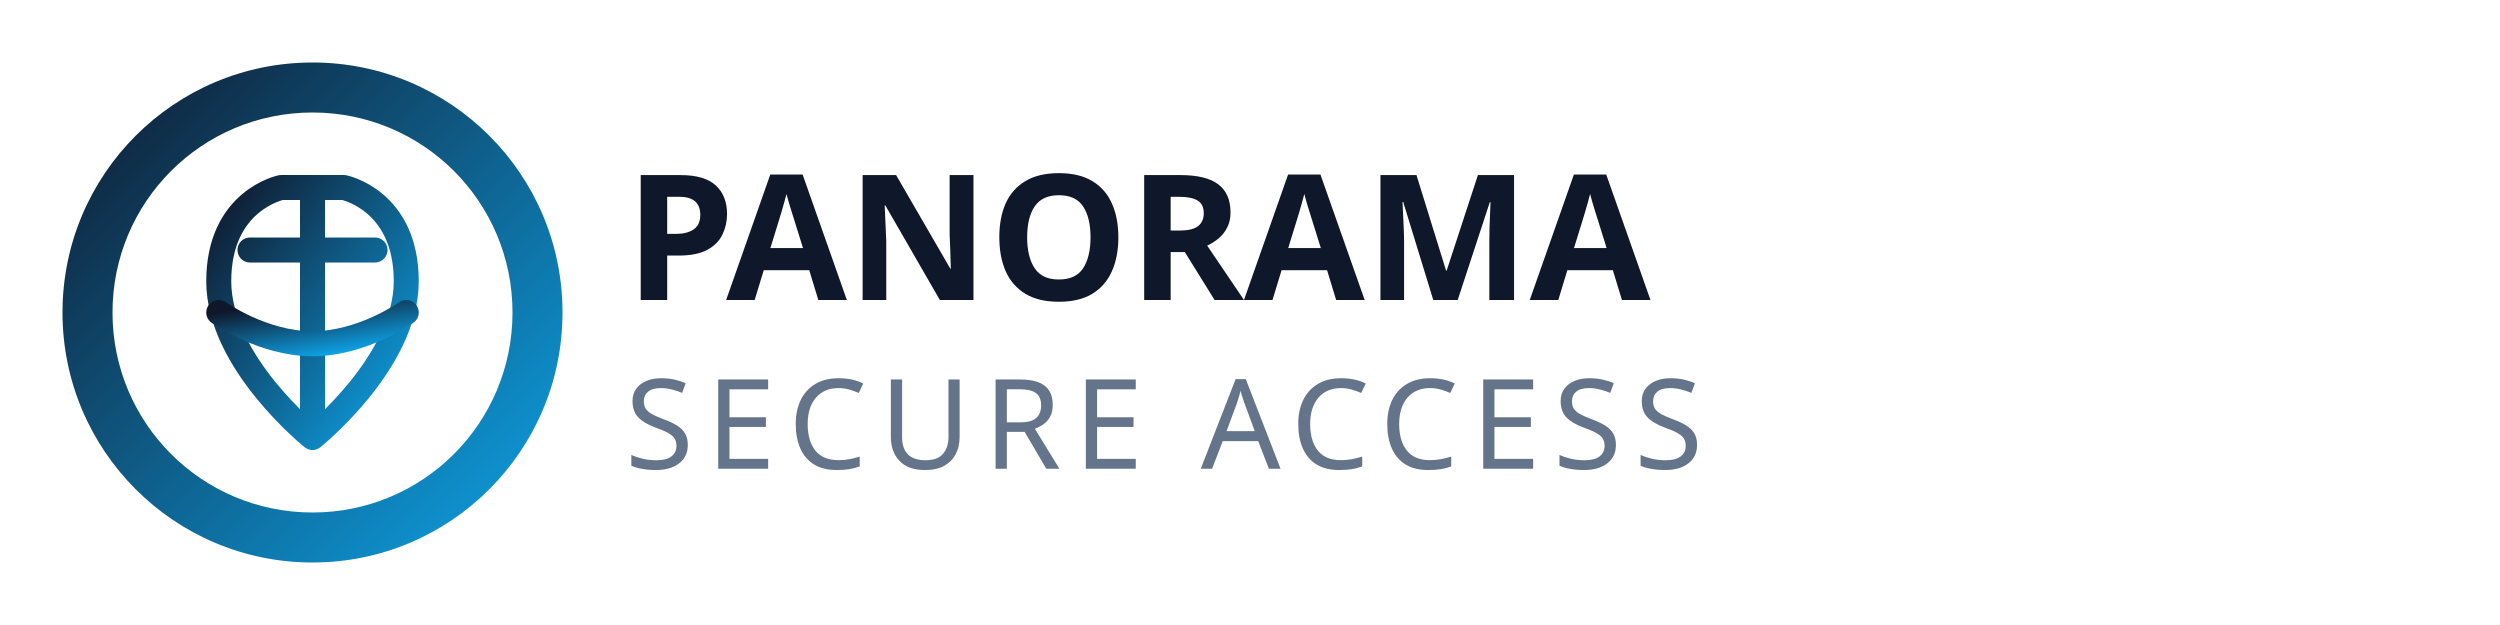
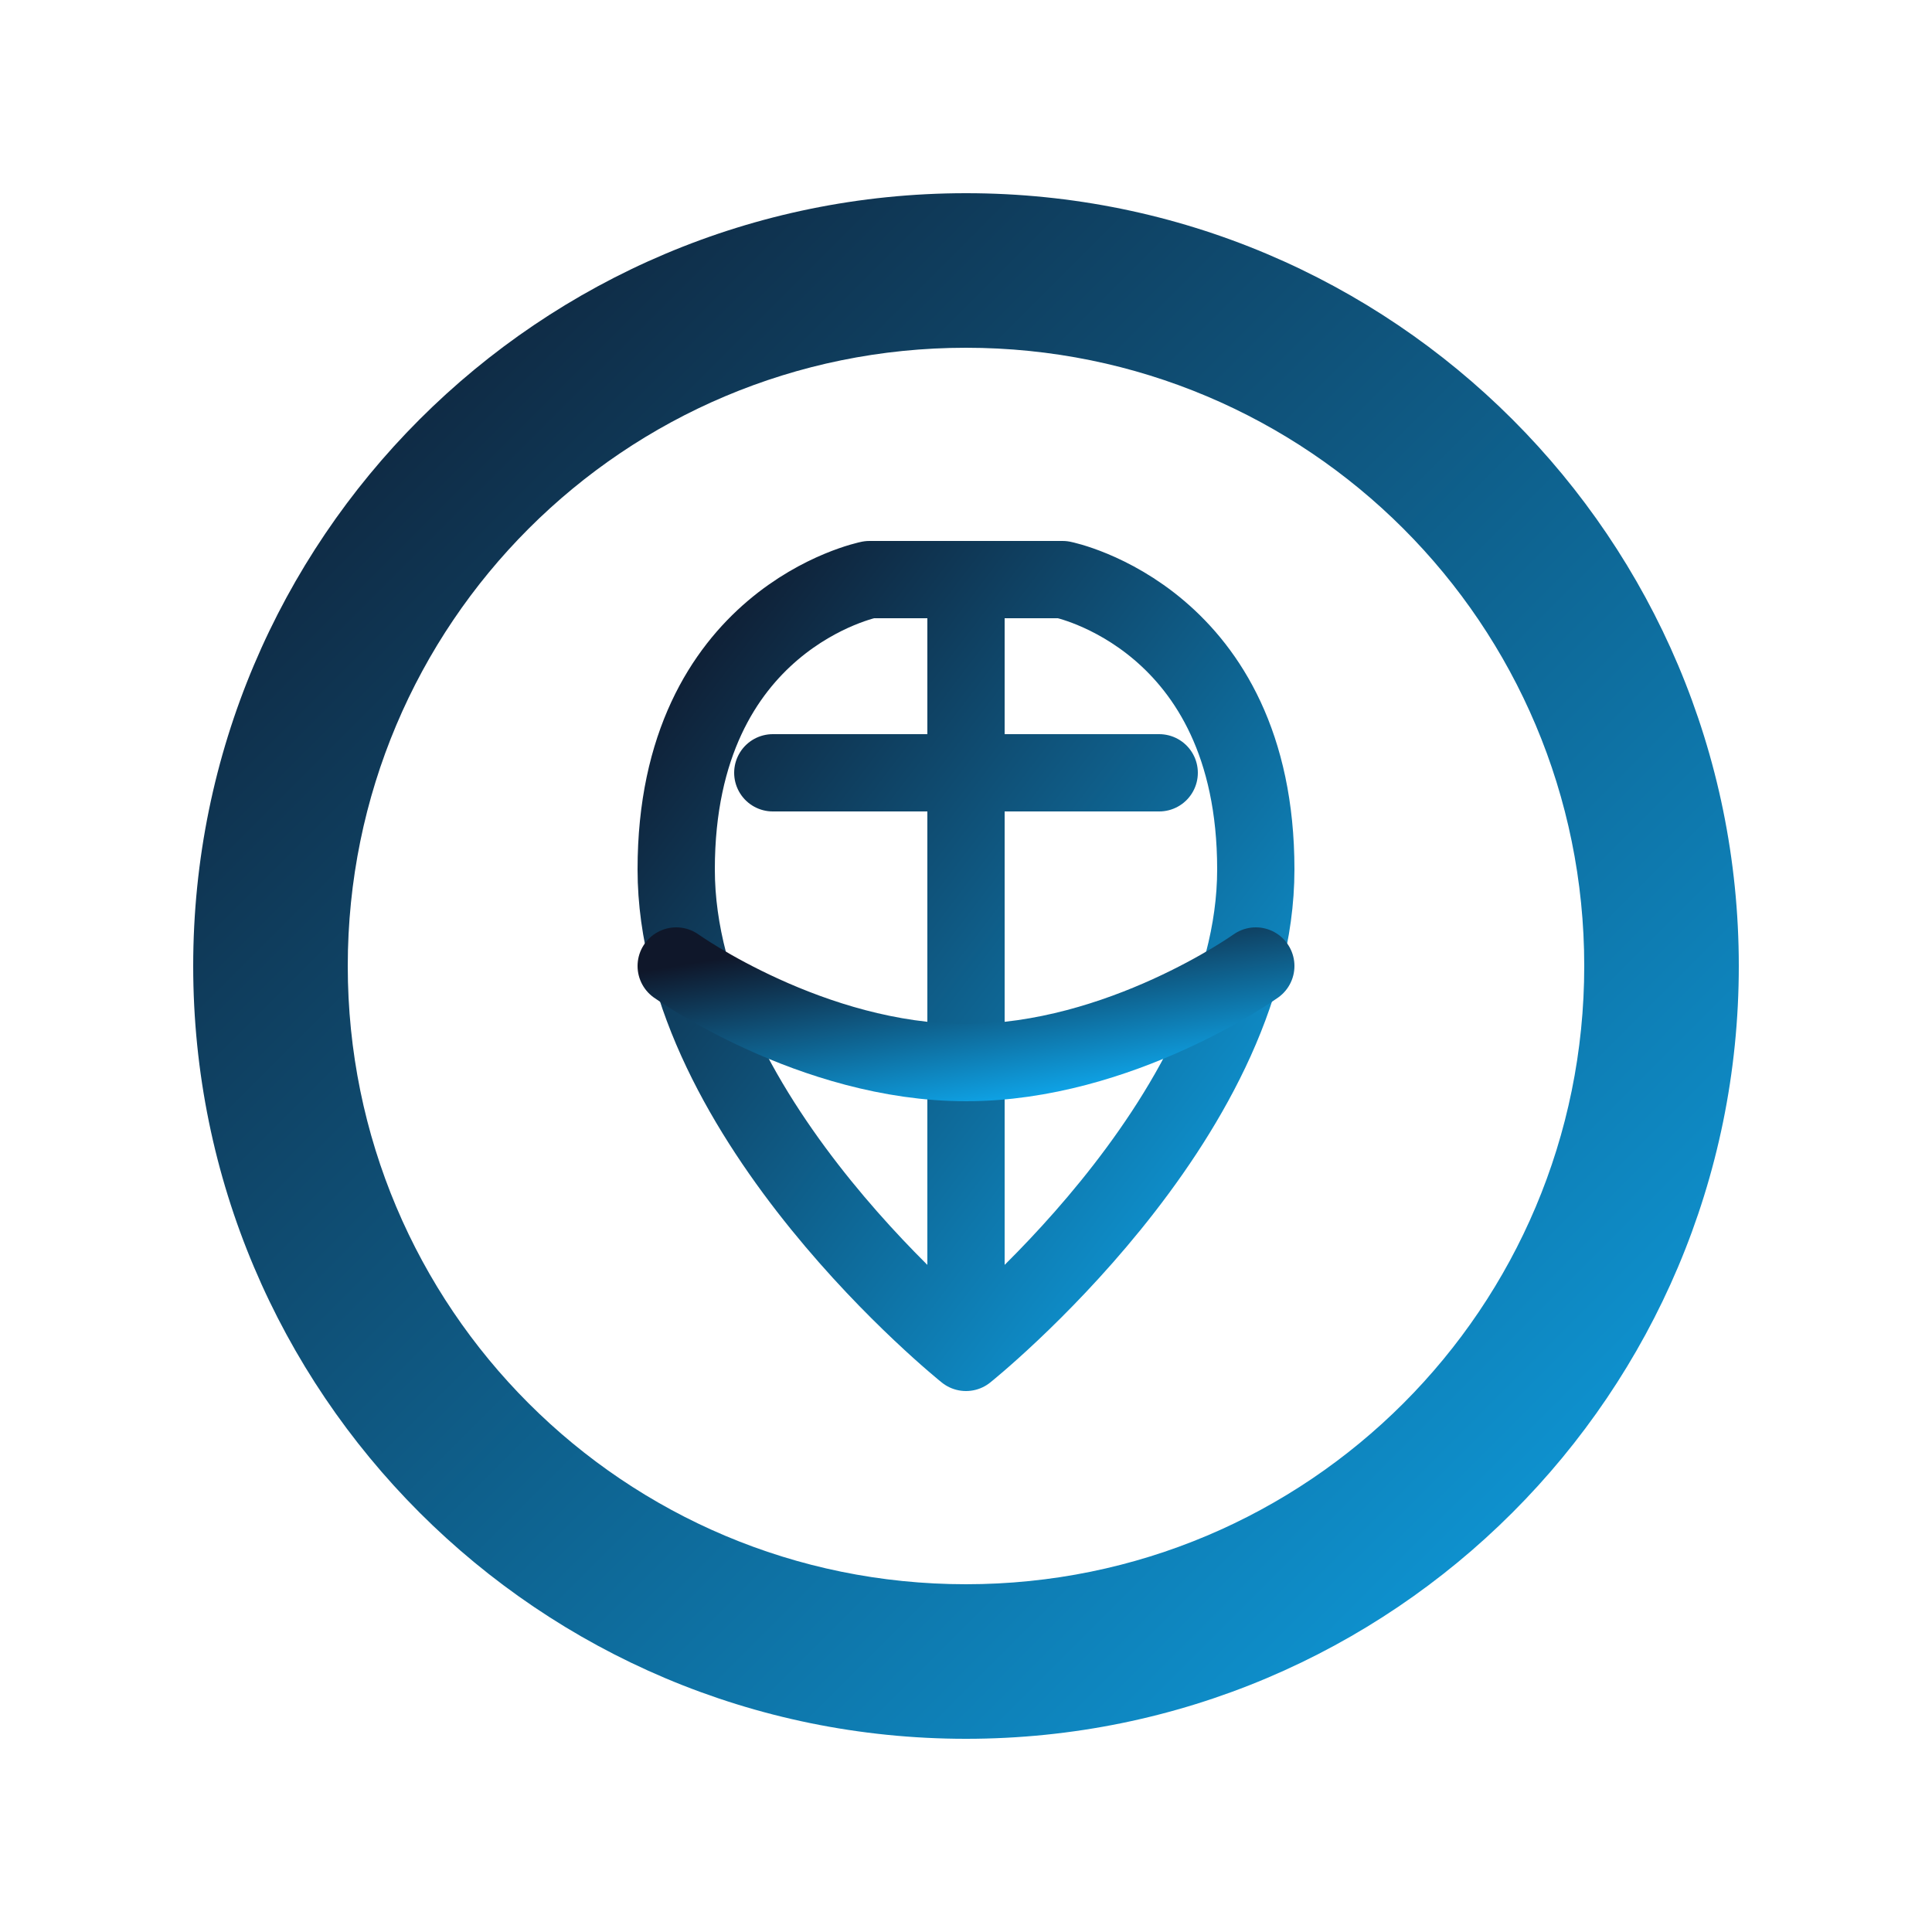
- <svg xmlns="http://www.w3.org/2000/svg" viewBox="0 0 400 100">
+ <svg xmlns="http://www.w3.org/2000/svg" viewBox="0 0 100 100">
  <defs>
    <linearGradient id="brandGradient" x1="0%" y1="0%" x2="100%" y2="100%">
      <stop offset="0%" style="stop-color:#0F172A;stop-opacity:1" />
      <stop offset="100%" style="stop-color:#0EA5E9;stop-opacity:1" />
    </linearGradient>
  </defs>
  <g transform="translate(10, 10)">
    <path d="M40 0C17.9 0 0 17.9 0 40C0 62.1 17.9 80 40 80C62.1 80 80 62.1 80 40C80 17.9 62.1 0 40 0ZM40 72C22.3 72 8 57.7 8 40C8 22.3 22.3 8 40 8C57.7 8 72 22.3 72 40C72 57.7 57.7 72 40 72Z" fill="url(#brandGradient)" />
    <path d="M40 20V60M30 30H50M35 20C35 20 25 22 25 35C25 48 40 60 40 60C40 60 55 48 55 35C55 22 45 20 45 20H35Z" fill="none" stroke="url(#brandGradient)" stroke-width="4" stroke-linecap="round" stroke-linejoin="round" />
    <path d="M25 40C25 40 32 45 40 45C48 45 55 40 55 40" fill="none" stroke="url(#brandGradient)" stroke-width="4" stroke-linecap="round" />
  </g>
-   <text x="100" y="48" font-family="sans-serif" font-weight="700" font-size="28" fill="#0F172A">PANORAMA</text>
-   <text x="100" y="75" font-family="sans-serif" font-weight="400" font-size="20" fill="#64748B" letter-spacing="2">SECURE ACCESS</text>
</svg>
